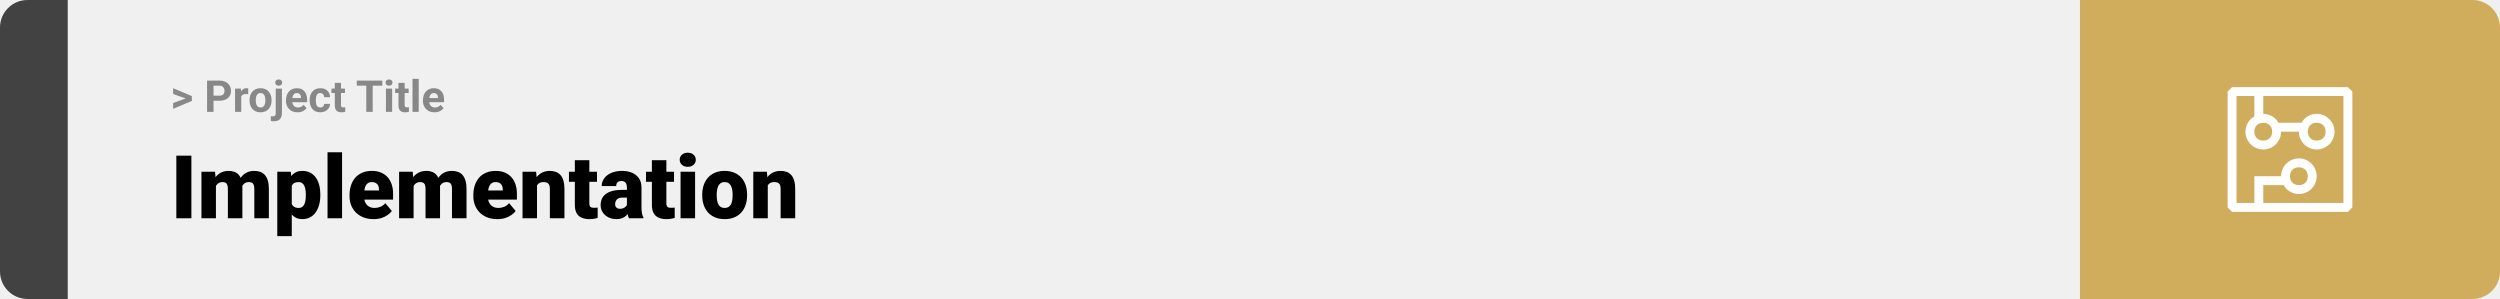
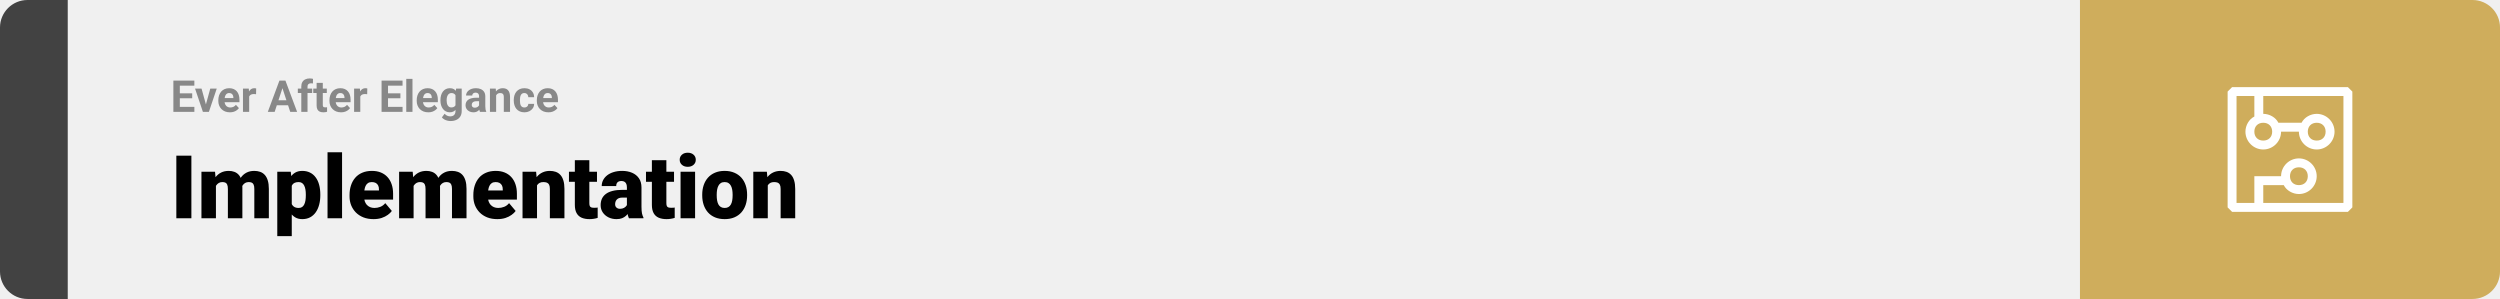
<svg xmlns="http://www.w3.org/2000/svg" width="1363" height="163" viewBox="0 0 1363 163" fill="none">
  <path d="M0 15C0 6.716 6.716 0 15 0H37V163H15C6.716 163 0 156.284 0 148V15Z" fill="#424242" />
  <rect width="1097" height="163" transform="translate(37)" fill="#F0F0F0" />
-   <path d="M101.906 53.922L94.394 51.238V48.086L104.602 52.375V54.637L101.906 53.922ZM94.394 56.172L101.918 53.43L104.602 52.785V55.035L94.394 59.324V56.172ZM119.543 54.918H115.195V52.176H119.543C120.215 52.176 120.762 52.066 121.184 51.848C121.605 51.621 121.914 51.309 122.109 50.91C122.305 50.512 122.402 50.062 122.402 49.562C122.402 49.055 122.305 48.582 122.109 48.145C121.914 47.707 121.605 47.355 121.184 47.09C120.762 46.824 120.215 46.691 119.543 46.691H116.414V61H112.898V43.938H119.543C120.879 43.938 122.023 44.18 122.977 44.664C123.938 45.141 124.672 45.801 125.18 46.645C125.688 47.488 125.941 48.453 125.941 49.539C125.941 50.641 125.688 51.594 125.18 52.398C124.672 53.203 123.938 53.824 122.977 54.262C122.023 54.699 120.879 54.918 119.543 54.918ZM131.531 51.086V61H128.156V48.32H131.332L131.531 51.086ZM135.352 48.238L135.293 51.367C135.129 51.344 134.93 51.324 134.695 51.309C134.469 51.285 134.262 51.273 134.074 51.273C133.598 51.273 133.184 51.336 132.832 51.461C132.488 51.578 132.199 51.754 131.965 51.988C131.738 52.223 131.566 52.508 131.449 52.844C131.34 53.18 131.277 53.562 131.262 53.992L130.582 53.781C130.582 52.961 130.664 52.207 130.828 51.52C130.992 50.824 131.23 50.219 131.543 49.703C131.863 49.188 132.254 48.789 132.715 48.508C133.176 48.227 133.703 48.086 134.297 48.086C134.484 48.086 134.676 48.102 134.871 48.133C135.066 48.156 135.227 48.191 135.352 48.238ZM136.055 54.789V54.543C136.055 53.613 136.188 52.758 136.453 51.977C136.719 51.188 137.105 50.504 137.613 49.926C138.121 49.348 138.746 48.898 139.488 48.578C140.23 48.25 141.082 48.086 142.043 48.086C143.004 48.086 143.859 48.25 144.609 48.578C145.359 48.898 145.988 49.348 146.496 49.926C147.012 50.504 147.402 51.188 147.668 51.977C147.934 52.758 148.066 53.613 148.066 54.543V54.789C148.066 55.711 147.934 56.566 147.668 57.355C147.402 58.137 147.012 58.82 146.496 59.406C145.988 59.984 145.363 60.434 144.621 60.754C143.879 61.074 143.027 61.234 142.066 61.234C141.105 61.234 140.25 61.074 139.5 60.754C138.758 60.434 138.129 59.984 137.613 59.406C137.105 58.82 136.719 58.137 136.453 57.355C136.188 56.566 136.055 55.711 136.055 54.789ZM139.43 54.543V54.789C139.43 55.32 139.477 55.816 139.57 56.277C139.664 56.738 139.812 57.145 140.016 57.496C140.227 57.84 140.5 58.109 140.836 58.305C141.172 58.5 141.582 58.598 142.066 58.598C142.535 58.598 142.938 58.5 143.273 58.305C143.609 58.109 143.879 57.84 144.082 57.496C144.285 57.145 144.434 56.738 144.527 56.277C144.629 55.816 144.68 55.32 144.68 54.789V54.543C144.68 54.027 144.629 53.543 144.527 53.09C144.434 52.629 144.281 52.223 144.07 51.871C143.867 51.512 143.598 51.23 143.262 51.027C142.926 50.824 142.52 50.723 142.043 50.723C141.566 50.723 141.16 50.824 140.824 51.027C140.496 51.23 140.227 51.512 140.016 51.871C139.812 52.223 139.664 52.629 139.57 53.09C139.477 53.543 139.43 54.027 139.43 54.543ZM150.328 48.32H153.715V61.762C153.715 62.699 153.543 63.492 153.199 64.141C152.855 64.789 152.359 65.281 151.711 65.617C151.062 65.953 150.277 66.121 149.355 66.121C149.066 66.121 148.785 66.106 148.512 66.074C148.23 66.043 147.941 65.992 147.645 65.922L147.656 63.332C147.844 63.363 148.027 63.387 148.207 63.402C148.379 63.426 148.555 63.438 148.734 63.438C149.086 63.438 149.379 63.379 149.613 63.262C149.848 63.145 150.023 62.961 150.141 62.711C150.266 62.469 150.328 62.152 150.328 61.762V48.32ZM150.059 45.016C150.059 44.523 150.23 44.117 150.574 43.797C150.926 43.477 151.387 43.316 151.957 43.316C152.535 43.316 152.996 43.477 153.34 43.797C153.684 44.117 153.855 44.523 153.855 45.016C153.855 45.508 153.684 45.914 153.34 46.234C152.996 46.555 152.535 46.715 151.957 46.715C151.387 46.715 150.926 46.555 150.574 46.234C150.23 45.914 150.059 45.508 150.059 45.016ZM162.234 61.234C161.25 61.234 160.367 61.078 159.586 60.766C158.805 60.445 158.141 60.004 157.594 59.441C157.055 58.879 156.641 58.227 156.352 57.484C156.062 56.734 155.918 55.938 155.918 55.094V54.625C155.918 53.664 156.055 52.785 156.328 51.988C156.602 51.191 156.992 50.5 157.5 49.914C158.016 49.328 158.641 48.879 159.375 48.566C160.109 48.246 160.938 48.086 161.859 48.086C162.758 48.086 163.555 48.234 164.25 48.531C164.945 48.828 165.527 49.25 165.996 49.797C166.473 50.344 166.832 51 167.074 51.766C167.316 52.523 167.438 53.367 167.438 54.297V55.703H157.359V53.453H164.121V53.195C164.121 52.727 164.035 52.309 163.863 51.941C163.699 51.566 163.449 51.27 163.113 51.051C162.777 50.832 162.348 50.723 161.824 50.723C161.379 50.723 160.996 50.82 160.676 51.016C160.355 51.211 160.094 51.484 159.891 51.836C159.695 52.188 159.547 52.602 159.445 53.078C159.352 53.547 159.305 54.062 159.305 54.625V55.094C159.305 55.602 159.375 56.07 159.516 56.5C159.664 56.93 159.871 57.301 160.137 57.613C160.41 57.926 160.738 58.168 161.121 58.34C161.512 58.512 161.953 58.598 162.445 58.598C163.055 58.598 163.621 58.48 164.145 58.246C164.676 58.004 165.133 57.641 165.516 57.156L167.156 58.938C166.891 59.32 166.527 59.688 166.066 60.039C165.613 60.391 165.066 60.68 164.426 60.906C163.785 61.125 163.055 61.234 162.234 61.234ZM174.598 58.598C175.012 58.598 175.379 58.52 175.699 58.363C176.02 58.199 176.27 57.973 176.449 57.684C176.637 57.387 176.734 57.039 176.742 56.641H179.918C179.91 57.531 179.672 58.324 179.203 59.02C178.734 59.707 178.105 60.25 177.316 60.648C176.527 61.039 175.645 61.234 174.668 61.234C173.684 61.234 172.824 61.07 172.09 60.742C171.363 60.414 170.758 59.961 170.273 59.383C169.789 58.797 169.426 58.117 169.184 57.344C168.941 56.562 168.82 55.727 168.82 54.836V54.496C168.82 53.598 168.941 52.762 169.184 51.988C169.426 51.207 169.789 50.527 170.273 49.949C170.758 49.363 171.363 48.906 172.09 48.578C172.816 48.25 173.668 48.086 174.645 48.086C175.684 48.086 176.594 48.285 177.375 48.684C178.164 49.082 178.781 49.652 179.227 50.395C179.68 51.129 179.91 52 179.918 53.008H176.742C176.734 52.586 176.645 52.203 176.473 51.859C176.309 51.516 176.066 51.242 175.746 51.039C175.434 50.828 175.047 50.723 174.586 50.723C174.094 50.723 173.691 50.828 173.379 51.039C173.066 51.242 172.824 51.523 172.652 51.883C172.48 52.234 172.359 52.637 172.289 53.09C172.227 53.535 172.195 54.004 172.195 54.496V54.836C172.195 55.328 172.227 55.801 172.289 56.254C172.352 56.707 172.469 57.109 172.641 57.461C172.82 57.812 173.066 58.09 173.379 58.293C173.691 58.496 174.098 58.598 174.598 58.598ZM188.086 48.32V50.711H180.703V48.32H188.086ZM182.531 45.191H185.906V57.18C185.906 57.547 185.953 57.828 186.047 58.023C186.148 58.219 186.297 58.355 186.492 58.434C186.688 58.504 186.934 58.539 187.23 58.539C187.441 58.539 187.629 58.531 187.793 58.516C187.965 58.492 188.109 58.469 188.227 58.445L188.238 60.93C187.949 61.023 187.637 61.098 187.301 61.152C186.965 61.207 186.594 61.234 186.188 61.234C185.445 61.234 184.797 61.113 184.242 60.871C183.695 60.621 183.273 60.223 182.977 59.676C182.68 59.129 182.531 58.41 182.531 57.52V45.191ZM203.191 43.938V61H199.688V43.938H203.191ZM208.441 43.938V46.691H194.52V43.938H208.441ZM213.797 48.32V61H210.41V48.32H213.797ZM210.199 45.016C210.199 44.523 210.371 44.117 210.715 43.797C211.059 43.477 211.52 43.316 212.098 43.316C212.668 43.316 213.125 43.477 213.469 43.797C213.82 44.117 213.996 44.523 213.996 45.016C213.996 45.508 213.82 45.914 213.469 46.234C213.125 46.555 212.668 46.715 212.098 46.715C211.52 46.715 211.059 46.555 210.715 46.234C210.371 45.914 210.199 45.508 210.199 45.016ZM222.797 48.32V50.711H215.414V48.32H222.797ZM217.242 45.191H220.617V57.18C220.617 57.547 220.664 57.828 220.758 58.023C220.859 58.219 221.008 58.355 221.203 58.434C221.398 58.504 221.645 58.539 221.941 58.539C222.152 58.539 222.34 58.531 222.504 58.516C222.676 58.492 222.82 58.469 222.938 58.445L222.949 60.93C222.66 61.023 222.348 61.098 222.012 61.152C221.676 61.207 221.305 61.234 220.898 61.234C220.156 61.234 219.508 61.113 218.953 60.871C218.406 60.621 217.984 60.223 217.688 59.676C217.391 59.129 217.242 58.41 217.242 57.52V45.191ZM228.281 43V61H224.895V43H228.281ZM236.906 61.234C235.922 61.234 235.039 61.078 234.258 60.766C233.477 60.445 232.812 60.004 232.266 59.441C231.727 58.879 231.312 58.227 231.023 57.484C230.734 56.734 230.59 55.938 230.59 55.094V54.625C230.59 53.664 230.727 52.785 231 51.988C231.273 51.191 231.664 50.5 232.172 49.914C232.688 49.328 233.312 48.879 234.047 48.566C234.781 48.246 235.609 48.086 236.531 48.086C237.43 48.086 238.227 48.234 238.922 48.531C239.617 48.828 240.199 49.25 240.668 49.797C241.145 50.344 241.504 51 241.746 51.766C241.988 52.523 242.109 53.367 242.109 54.297V55.703H232.031V53.453H238.793V53.195C238.793 52.727 238.707 52.309 238.535 51.941C238.371 51.566 238.121 51.27 237.785 51.051C237.449 50.832 237.02 50.723 236.496 50.723C236.051 50.723 235.668 50.82 235.348 51.016C235.027 51.211 234.766 51.484 234.562 51.836C234.367 52.188 234.219 52.602 234.117 53.078C234.023 53.547 233.977 54.062 233.977 54.625V55.094C233.977 55.602 234.047 56.07 234.188 56.5C234.336 56.93 234.543 57.301 234.809 57.613C235.082 57.926 235.41 58.168 235.793 58.34C236.184 58.512 236.625 58.598 237.117 58.598C237.727 58.598 238.293 58.48 238.816 58.246C239.348 58.004 239.805 57.641 240.188 57.156L241.828 58.938C241.562 59.32 241.199 59.688 240.738 60.039C240.285 60.391 239.738 60.68 239.098 60.906C238.457 61.125 237.727 61.234 236.906 61.234Z" fill="#888888" />
+   <path d="M105.973 58.258V61H96.891V58.258H105.973ZM98.039 43.938V61H94.523V43.938H98.039ZM104.789 50.887V53.559H96.891V50.887H104.789ZM105.961 43.938V46.691H96.891V43.938H105.961ZM111.82 58.539L114.633 48.32H118.16L113.883 61H111.75L111.82 58.539ZM109.887 48.32L112.711 58.551L112.77 61H110.625L106.348 48.32H109.887ZM125.344 61.234C124.359 61.234 123.477 61.078 122.695 60.766C121.914 60.445 121.25 60.004 120.703 59.441C120.164 58.879 119.75 58.227 119.461 57.484C119.172 56.734 119.027 55.938 119.027 55.094V54.625C119.027 53.664 119.164 52.785 119.438 51.988C119.711 51.191 120.102 50.5 120.609 49.914C121.125 49.328 121.75 48.879 122.484 48.566C123.219 48.246 124.047 48.086 124.969 48.086C125.867 48.086 126.664 48.234 127.359 48.531C128.055 48.828 128.637 49.25 129.105 49.797C129.582 50.344 129.941 51 130.184 51.766C130.426 52.523 130.547 53.367 130.547 54.297V55.703H120.469V53.453H127.23V53.195C127.23 52.727 127.145 52.309 126.973 51.941C126.809 51.566 126.559 51.27 126.223 51.051C125.887 50.832 125.457 50.723 124.934 50.723C124.488 50.723 124.105 50.82 123.785 51.016C123.465 51.211 123.203 51.484 123 51.836C122.805 52.188 122.656 52.602 122.555 53.078C122.461 53.547 122.414 54.062 122.414 54.625V55.094C122.414 55.602 122.484 56.07 122.625 56.5C122.773 56.93 122.98 57.301 123.246 57.613C123.52 57.926 123.848 58.168 124.23 58.34C124.621 58.512 125.062 58.598 125.555 58.598C126.164 58.598 126.73 58.48 127.254 58.246C127.785 58.004 128.242 57.641 128.625 57.156L130.266 58.938C130 59.32 129.637 59.688 129.176 60.039C128.723 60.391 128.176 60.68 127.535 60.906C126.895 61.125 126.164 61.234 125.344 61.234ZM135.844 51.086V61H132.469V48.32H135.645L135.844 51.086ZM139.664 48.238L139.605 51.367C139.441 51.344 139.242 51.324 139.008 51.309C138.781 51.285 138.574 51.273 138.387 51.273C137.91 51.273 137.496 51.336 137.145 51.461C136.801 51.578 136.512 51.754 136.277 51.988C136.051 52.223 135.879 52.508 135.762 52.844C135.652 53.18 135.59 53.562 135.574 53.992L134.895 53.781C134.895 52.961 134.977 52.207 135.141 51.52C135.305 50.824 135.543 50.219 135.855 49.703C136.176 49.188 136.566 48.789 137.027 48.508C137.488 48.227 138.016 48.086 138.609 48.086C138.797 48.086 138.988 48.102 139.184 48.133C139.379 48.156 139.539 48.191 139.664 48.238ZM154.383 46.855L149.742 61H146.004L152.344 43.938H154.723L154.383 46.855ZM158.238 61L153.586 46.855L153.211 43.938H155.613L161.988 61H158.238ZM158.027 54.648V57.402H149.016V54.648H158.027ZM167.66 61H164.262V47.195C164.262 46.234 164.449 45.426 164.824 44.77C165.207 44.105 165.742 43.605 166.43 43.27C167.125 42.926 167.949 42.754 168.902 42.754C169.215 42.754 169.516 42.777 169.805 42.824C170.094 42.863 170.375 42.914 170.648 42.977L170.613 45.52C170.465 45.48 170.309 45.453 170.145 45.438C169.98 45.422 169.789 45.414 169.57 45.414C169.164 45.414 168.816 45.484 168.527 45.625C168.246 45.758 168.031 45.957 167.883 46.223C167.734 46.488 167.66 46.812 167.66 47.195V61ZM170.191 48.32V50.711H162.375V48.32H170.191ZM178.172 48.32V50.711H170.789V48.32H178.172ZM172.617 45.191H175.992V57.18C175.992 57.547 176.039 57.828 176.133 58.023C176.234 58.219 176.383 58.355 176.578 58.434C176.773 58.504 177.02 58.539 177.316 58.539C177.527 58.539 177.715 58.531 177.879 58.516C178.051 58.492 178.195 58.469 178.312 58.445L178.324 60.93C178.035 61.023 177.723 61.098 177.387 61.152C177.051 61.207 176.68 61.234 176.273 61.234C175.531 61.234 174.883 61.113 174.328 60.871C173.781 60.621 173.359 60.223 173.062 59.676C172.766 59.129 172.617 58.41 172.617 57.52V45.191ZM185.93 61.234C184.945 61.234 184.062 61.078 183.281 60.766C182.5 60.445 181.836 60.004 181.289 59.441C180.75 58.879 180.336 58.227 180.047 57.484C179.758 56.734 179.613 55.938 179.613 55.094V54.625C179.613 53.664 179.75 52.785 180.023 51.988C180.297 51.191 180.688 50.5 181.195 49.914C181.711 49.328 182.336 48.879 183.07 48.566C183.805 48.246 184.633 48.086 185.555 48.086C186.453 48.086 187.25 48.234 187.945 48.531C188.641 48.828 189.223 49.25 189.691 49.797C190.168 50.344 190.527 51 190.77 51.766C191.012 52.523 191.133 53.367 191.133 54.297V55.703H181.055V53.453H187.816V53.195C187.816 52.727 187.73 52.309 187.559 51.941C187.395 51.566 187.145 51.27 186.809 51.051C186.473 50.832 186.043 50.723 185.52 50.723C185.074 50.723 184.691 50.82 184.371 51.016C184.051 51.211 183.789 51.484 183.586 51.836C183.391 52.188 183.242 52.602 183.141 53.078C183.047 53.547 183 54.062 183 54.625V55.094C183 55.602 183.07 56.07 183.211 56.5C183.359 56.93 183.566 57.301 183.832 57.613C184.105 57.926 184.434 58.168 184.816 58.34C185.207 58.512 185.648 58.598 186.141 58.598C186.75 58.598 187.316 58.48 187.84 58.246C188.371 58.004 188.828 57.641 189.211 57.156L190.852 58.938C190.586 59.32 190.223 59.688 189.762 60.039C189.309 60.391 188.762 60.68 188.121 60.906C187.48 61.125 186.75 61.234 185.93 61.234ZM196.43 51.086V61H193.055V48.32H196.23L196.43 51.086ZM200.25 48.238L200.191 51.367C200.027 51.344 199.828 51.324 199.594 51.309C199.367 51.285 199.16 51.273 198.973 51.273C198.496 51.273 198.082 51.336 197.73 51.461C197.387 51.578 197.098 51.754 196.863 51.988C196.637 52.223 196.465 52.508 196.348 52.844C196.238 53.18 196.176 53.562 196.16 53.992L195.48 53.781C195.48 52.961 195.562 52.207 195.727 51.52C195.891 50.824 196.129 50.219 196.441 49.703C196.762 49.188 197.152 48.789 197.613 48.508C198.074 48.227 198.602 48.086 199.195 48.086C199.383 48.086 199.574 48.102 199.77 48.133C199.965 48.156 200.125 48.191 200.25 48.238ZM219.48 58.258V61H210.398V58.258H219.48ZM211.547 43.938V61H208.031V43.938H211.547ZM218.297 50.887V53.559H210.398V50.887H218.297ZM219.469 43.938V46.691H210.398V43.938H219.469ZM224.883 43V61H221.496V43H224.883ZM233.508 61.234C232.523 61.234 231.641 61.078 230.859 60.766C230.078 60.445 229.414 60.004 228.867 59.441C228.328 58.879 227.914 58.227 227.625 57.484C227.336 56.734 227.191 55.938 227.191 55.094V54.625C227.191 53.664 227.328 52.785 227.602 51.988C227.875 51.191 228.266 50.5 228.773 49.914C229.289 49.328 229.914 48.879 230.648 48.566C231.383 48.246 232.211 48.086 233.133 48.086C234.031 48.086 234.828 48.234 235.523 48.531C236.219 48.828 236.801 49.25 237.27 49.797C237.746 50.344 238.105 51 238.348 51.766C238.59 52.523 238.711 53.367 238.711 54.297V55.703H228.633V53.453H235.395V53.195C235.395 52.727 235.309 52.309 235.137 51.941C234.973 51.566 234.723 51.27 234.387 51.051C234.051 50.832 233.621 50.723 233.098 50.723C232.652 50.723 232.27 50.82 231.949 51.016C231.629 51.211 231.367 51.484 231.164 51.836C230.969 52.188 230.82 52.602 230.719 53.078C230.625 53.547 230.578 54.062 230.578 54.625V55.094C230.578 55.602 230.648 56.07 230.789 56.5C230.938 56.93 231.145 57.301 231.41 57.613C231.684 57.926 232.012 58.168 232.395 58.34C232.785 58.512 233.227 58.598 233.719 58.598C234.328 58.598 234.895 58.48 235.418 58.246C235.949 58.004 236.406 57.641 236.789 57.156L238.43 58.938C238.164 59.32 237.801 59.688 237.34 60.039C236.887 60.391 236.34 60.68 235.699 60.906C235.059 61.125 234.328 61.234 233.508 61.234ZM248.66 48.32H251.719V60.578C251.719 61.734 251.461 62.715 250.945 63.52C250.438 64.332 249.727 64.945 248.812 65.359C247.898 65.781 246.836 65.992 245.625 65.992C245.094 65.992 244.531 65.922 243.938 65.781C243.352 65.641 242.789 65.422 242.25 65.125C241.719 64.828 241.273 64.453 240.914 64L242.402 62.008C242.793 62.461 243.246 62.812 243.762 63.062C244.277 63.32 244.848 63.449 245.473 63.449C246.082 63.449 246.598 63.336 247.02 63.109C247.441 62.891 247.766 62.566 247.992 62.137C248.219 61.715 248.332 61.203 248.332 60.602V51.25L248.66 48.32ZM240.129 54.812V54.566C240.129 53.598 240.246 52.719 240.48 51.93C240.723 51.133 241.062 50.449 241.5 49.879C241.945 49.309 242.484 48.867 243.117 48.555C243.75 48.242 244.465 48.086 245.262 48.086C246.105 48.086 246.812 48.242 247.383 48.555C247.953 48.867 248.422 49.312 248.789 49.891C249.156 50.461 249.441 51.137 249.645 51.918C249.855 52.691 250.02 53.539 250.137 54.461V55C250.02 55.883 249.844 56.703 249.609 57.461C249.375 58.219 249.066 58.883 248.684 59.453C248.301 60.016 247.824 60.453 247.254 60.766C246.691 61.078 246.02 61.234 245.238 61.234C244.457 61.234 243.75 61.074 243.117 60.754C242.492 60.434 241.957 59.984 241.512 59.406C241.066 58.828 240.723 58.148 240.48 57.367C240.246 56.586 240.129 55.734 240.129 54.812ZM243.504 54.566V54.812C243.504 55.336 243.555 55.824 243.656 56.277C243.758 56.73 243.914 57.133 244.125 57.484C244.344 57.828 244.613 58.098 244.934 58.293C245.262 58.48 245.648 58.574 246.094 58.574C246.711 58.574 247.215 58.445 247.605 58.188C247.996 57.922 248.289 57.559 248.484 57.098C248.68 56.637 248.793 56.105 248.824 55.504V53.969C248.809 53.477 248.742 53.035 248.625 52.645C248.508 52.246 248.344 51.906 248.133 51.625C247.922 51.344 247.648 51.125 247.312 50.969C246.977 50.812 246.578 50.734 246.117 50.734C245.672 50.734 245.285 50.836 244.957 51.039C244.637 51.234 244.367 51.504 244.148 51.848C243.938 52.191 243.777 52.598 243.668 53.066C243.559 53.527 243.504 54.027 243.504 54.566ZM261.188 58.141V52.492C261.188 52.086 261.121 51.738 260.988 51.449C260.855 51.152 260.648 50.922 260.367 50.758C260.094 50.594 259.738 50.512 259.301 50.512C258.926 50.512 258.602 50.578 258.328 50.711C258.055 50.836 257.844 51.02 257.695 51.262C257.547 51.496 257.473 51.773 257.473 52.094H254.098C254.098 51.555 254.223 51.043 254.473 50.559C254.723 50.074 255.086 49.648 255.562 49.281C256.039 48.906 256.605 48.613 257.262 48.402C257.926 48.191 258.668 48.086 259.488 48.086C260.473 48.086 261.348 48.25 262.113 48.578C262.879 48.906 263.48 49.398 263.918 50.055C264.363 50.711 264.586 51.531 264.586 52.516V57.941C264.586 58.637 264.629 59.207 264.715 59.652C264.801 60.09 264.926 60.473 265.09 60.801V61H261.68C261.516 60.656 261.391 60.227 261.305 59.711C261.227 59.188 261.188 58.664 261.188 58.141ZM261.633 53.277L261.656 55.188H259.77C259.324 55.188 258.938 55.238 258.609 55.34C258.281 55.441 258.012 55.586 257.801 55.773C257.59 55.953 257.434 56.164 257.332 56.406C257.238 56.648 257.191 56.914 257.191 57.203C257.191 57.492 257.258 57.754 257.391 57.988C257.523 58.215 257.715 58.395 257.965 58.527C258.215 58.652 258.508 58.715 258.844 58.715C259.352 58.715 259.793 58.613 260.168 58.41C260.543 58.207 260.832 57.957 261.035 57.66C261.246 57.363 261.355 57.082 261.363 56.816L262.254 58.246C262.129 58.566 261.957 58.898 261.738 59.242C261.527 59.586 261.258 59.91 260.93 60.215C260.602 60.512 260.207 60.758 259.746 60.953C259.285 61.141 258.738 61.234 258.105 61.234C257.301 61.234 256.57 61.074 255.914 60.754C255.266 60.426 254.75 59.977 254.367 59.406C253.992 58.828 253.805 58.172 253.805 57.438C253.805 56.773 253.93 56.184 254.18 55.668C254.43 55.152 254.797 54.719 255.281 54.367C255.773 54.008 256.387 53.738 257.121 53.559C257.855 53.371 258.707 53.277 259.676 53.277H261.633ZM270.492 51.027V61H267.117V48.32H270.281L270.492 51.027ZM270 54.215H269.086C269.086 53.277 269.207 52.434 269.449 51.684C269.691 50.926 270.031 50.281 270.469 49.75C270.906 49.211 271.426 48.801 272.027 48.52C272.637 48.23 273.316 48.086 274.066 48.086C274.66 48.086 275.203 48.172 275.695 48.344C276.188 48.516 276.609 48.789 276.961 49.164C277.32 49.539 277.594 50.035 277.781 50.652C277.977 51.27 278.074 52.023 278.074 52.914V61H274.676V52.902C274.676 52.34 274.598 51.902 274.441 51.59C274.285 51.277 274.055 51.059 273.75 50.934C273.453 50.801 273.086 50.734 272.648 50.734C272.195 50.734 271.801 50.824 271.465 51.004C271.137 51.184 270.863 51.434 270.645 51.754C270.434 52.066 270.273 52.434 270.164 52.855C270.055 53.277 270 53.73 270 54.215ZM285.879 58.598C286.293 58.598 286.66 58.52 286.98 58.363C287.301 58.199 287.551 57.973 287.73 57.684C287.918 57.387 288.016 57.039 288.023 56.641H291.199C291.191 57.531 290.953 58.324 290.484 59.02C290.016 59.707 289.387 60.25 288.598 60.648C287.809 61.039 286.926 61.234 285.949 61.234C284.965 61.234 284.105 61.07 283.371 60.742C282.645 60.414 282.039 59.961 281.555 59.383C281.07 58.797 280.707 58.117 280.465 57.344C280.223 56.562 280.102 55.727 280.102 54.836V54.496C280.102 53.598 280.223 52.762 280.465 51.988C280.707 51.207 281.07 50.527 281.555 49.949C282.039 49.363 282.645 48.906 283.371 48.578C284.098 48.25 284.949 48.086 285.926 48.086C286.965 48.086 287.875 48.285 288.656 48.684C289.445 49.082 290.062 49.652 290.508 50.395C290.961 51.129 291.191 52 291.199 53.008H288.023C288.016 52.586 287.926 52.203 287.754 51.859C287.59 51.516 287.348 51.242 287.027 51.039C286.715 50.828 286.328 50.723 285.867 50.723C285.375 50.723 284.973 50.828 284.66 51.039C284.348 51.242 284.105 51.523 283.934 51.883C283.762 52.234 283.641 52.637 283.57 53.09C283.508 53.535 283.477 54.004 283.477 54.496V54.836C283.477 55.328 283.508 55.801 283.57 56.254C283.633 56.707 283.75 57.109 283.922 57.461C284.102 57.812 284.348 58.09 284.66 58.293C284.973 58.496 285.379 58.598 285.879 58.598ZM298.992 61.234C298.008 61.234 297.125 61.078 296.344 60.766C295.562 60.445 294.898 60.004 294.352 59.441C293.812 58.879 293.398 58.227 293.109 57.484C292.82 56.734 292.676 55.938 292.676 55.094V54.625C292.676 53.664 292.812 52.785 293.086 51.988C293.359 51.191 293.75 50.5 294.258 49.914C294.773 49.328 295.398 48.879 296.133 48.566C296.867 48.246 297.695 48.086 298.617 48.086C299.516 48.086 300.312 48.234 301.008 48.531C301.703 48.828 302.285 49.25 302.754 49.797C303.23 50.344 303.59 51 303.832 51.766C304.074 52.523 304.195 53.367 304.195 54.297V55.703H294.117V53.453H300.879V53.195C300.879 52.727 300.793 52.309 300.621 51.941C300.457 51.566 300.207 51.27 299.871 51.051C299.535 50.832 299.105 50.723 298.582 50.723C298.137 50.723 297.754 50.82 297.434 51.016C297.113 51.211 296.852 51.484 296.648 51.836C296.453 52.188 296.305 52.602 296.203 53.078C296.109 53.547 296.062 54.062 296.062 54.625V55.094C296.062 55.602 296.133 56.07 296.273 56.5C296.422 56.93 296.629 57.301 296.895 57.613C297.168 57.926 297.496 58.168 297.879 58.34C298.27 58.512 298.711 58.598 299.203 58.598C299.812 58.598 300.379 58.48 300.902 58.246C301.434 58.004 301.891 57.641 302.273 57.156L303.914 58.938C303.648 59.32 303.285 59.688 302.824 60.039C302.371 60.391 301.824 60.68 301.184 60.906C300.543 61.125 299.812 61.234 298.992 61.234Z" fill="#888888" />
  <path d="M104.344 84.875V119H96.141V84.875H104.344ZM117.727 99.008V119H109.828V93.641H117.234L117.727 99.008ZM116.766 105.453L114.961 105.5C114.961 103.719 115.172 102.078 115.594 100.578C116.016 99.078 116.641 97.773 117.469 96.664C118.297 95.555 119.312 94.695 120.516 94.086C121.734 93.477 123.141 93.172 124.734 93.172C125.844 93.172 126.852 93.344 127.758 93.688C128.664 94.016 129.445 94.539 130.102 95.258C130.758 95.961 131.258 96.883 131.602 98.023C131.961 99.148 132.141 100.5 132.141 102.078V119H124.242V103.086C124.242 102.008 124.117 101.195 123.867 100.648C123.633 100.102 123.289 99.734 122.836 99.547C122.383 99.359 121.828 99.266 121.172 99.266C120.484 99.266 119.867 99.422 119.32 99.734C118.773 100.047 118.305 100.484 117.914 101.047C117.539 101.594 117.25 102.242 117.047 102.992C116.859 103.742 116.766 104.562 116.766 105.453ZM131.25 105.453L129.047 105.5C129.047 103.719 129.242 102.078 129.633 100.578C130.039 99.078 130.641 97.773 131.438 96.664C132.25 95.555 133.258 94.695 134.461 94.086C135.664 93.477 137.062 93.172 138.656 93.172C139.812 93.172 140.875 93.344 141.844 93.688C142.812 94.031 143.648 94.586 144.352 95.352C145.055 96.117 145.602 97.133 145.992 98.398C146.383 99.648 146.578 101.195 146.578 103.039V119H138.656V103.039C138.656 101.992 138.531 101.203 138.281 100.672C138.047 100.125 137.703 99.758 137.25 99.57C136.797 99.367 136.258 99.266 135.633 99.266C134.883 99.266 134.234 99.422 133.688 99.734C133.141 100.047 132.68 100.484 132.305 101.047C131.945 101.594 131.68 102.242 131.508 102.992C131.336 103.742 131.25 104.562 131.25 105.453ZM159.07 98.516V128.75H151.172V93.641H158.531L159.07 98.516ZM174.633 106.016V106.508C174.633 108.352 174.422 110.062 174 111.641C173.578 113.219 172.953 114.594 172.125 115.766C171.297 116.938 170.266 117.852 169.031 118.508C167.812 119.148 166.398 119.469 164.789 119.469C163.273 119.469 161.969 119.133 160.875 118.461C159.781 117.789 158.867 116.859 158.133 115.672C157.398 114.484 156.805 113.125 156.352 111.594C155.898 110.062 155.539 108.445 155.273 106.742V106.109C155.539 104.281 155.898 102.586 156.352 101.023C156.805 99.445 157.398 98.07 158.133 96.898C158.867 95.727 159.773 94.812 160.852 94.156C161.945 93.5 163.25 93.172 164.766 93.172C166.375 93.172 167.789 93.477 169.008 94.086C170.242 94.695 171.273 95.57 172.102 96.711C172.945 97.836 173.578 99.188 174 100.766C174.422 102.344 174.633 104.094 174.633 106.016ZM166.734 106.508V106.016C166.734 105.031 166.664 104.133 166.523 103.32C166.383 102.492 166.156 101.773 165.844 101.164C165.547 100.555 165.148 100.086 164.648 99.758C164.148 99.43 163.531 99.266 162.797 99.266C161.953 99.266 161.242 99.398 160.664 99.664C160.102 99.914 159.648 100.305 159.305 100.836C158.977 101.352 158.742 102 158.602 102.781C158.477 103.547 158.422 104.445 158.438 105.477V107.398C158.406 108.586 158.523 109.633 158.789 110.539C159.055 111.43 159.516 112.125 160.172 112.625C160.828 113.125 161.719 113.375 162.844 113.375C163.594 113.375 164.219 113.203 164.719 112.859C165.219 112.5 165.617 112.008 165.914 111.383C166.211 110.742 166.422 110.008 166.547 109.18C166.672 108.352 166.734 107.461 166.734 106.508ZM186.492 83V119H178.57V83H186.492ZM203.648 119.469C201.586 119.469 199.742 119.148 198.117 118.508C196.492 117.852 195.117 116.953 193.992 115.812C192.883 114.672 192.031 113.359 191.438 111.875C190.859 110.391 190.57 108.82 190.57 107.164V106.273C190.57 104.414 190.828 102.695 191.344 101.117C191.859 99.523 192.625 98.133 193.641 96.945C194.656 95.758 195.93 94.836 197.461 94.18C198.992 93.508 200.773 93.172 202.805 93.172C204.602 93.172 206.211 93.461 207.633 94.039C209.055 94.617 210.258 95.445 211.242 96.523C212.242 97.602 213 98.906 213.516 100.438C214.047 101.969 214.312 103.688 214.312 105.594V108.805H193.594V103.859H206.602V103.25C206.617 102.406 206.469 101.688 206.156 101.094C205.859 100.5 205.422 100.047 204.844 99.734C204.266 99.422 203.562 99.266 202.734 99.266C201.875 99.266 201.164 99.453 200.602 99.828C200.055 100.203 199.625 100.719 199.312 101.375C199.016 102.016 198.805 102.758 198.68 103.602C198.555 104.445 198.492 105.336 198.492 106.273V107.164C198.492 108.102 198.617 108.953 198.867 109.719C199.133 110.484 199.508 111.141 199.992 111.688C200.492 112.219 201.086 112.633 201.773 112.93C202.477 113.227 203.273 113.375 204.164 113.375C205.242 113.375 206.305 113.172 207.352 112.766C208.398 112.359 209.297 111.688 210.047 110.75L213.633 115.016C213.117 115.75 212.383 116.461 211.43 117.148C210.492 117.836 209.367 118.398 208.055 118.836C206.742 119.258 205.273 119.469 203.648 119.469ZM225.492 99.008V119H217.594V93.641H225L225.492 99.008ZM224.531 105.453L222.727 105.5C222.727 103.719 222.938 102.078 223.359 100.578C223.781 99.078 224.406 97.773 225.234 96.664C226.062 95.555 227.078 94.695 228.281 94.086C229.5 93.477 230.906 93.172 232.5 93.172C233.609 93.172 234.617 93.344 235.523 93.688C236.43 94.016 237.211 94.539 237.867 95.258C238.523 95.961 239.023 96.883 239.367 98.023C239.727 99.148 239.906 100.5 239.906 102.078V119H232.008V103.086C232.008 102.008 231.883 101.195 231.633 100.648C231.398 100.102 231.055 99.734 230.602 99.547C230.148 99.359 229.594 99.266 228.938 99.266C228.25 99.266 227.633 99.422 227.086 99.734C226.539 100.047 226.07 100.484 225.68 101.047C225.305 101.594 225.016 102.242 224.812 102.992C224.625 103.742 224.531 104.562 224.531 105.453ZM239.016 105.453L236.812 105.5C236.812 103.719 237.008 102.078 237.398 100.578C237.805 99.078 238.406 97.773 239.203 96.664C240.016 95.555 241.023 94.695 242.227 94.086C243.43 93.477 244.828 93.172 246.422 93.172C247.578 93.172 248.641 93.344 249.609 93.688C250.578 94.031 251.414 94.586 252.117 95.352C252.82 96.117 253.367 97.133 253.758 98.398C254.148 99.648 254.344 101.195 254.344 103.039V119H246.422V103.039C246.422 101.992 246.297 101.203 246.047 100.672C245.812 100.125 245.469 99.758 245.016 99.57C244.562 99.367 244.023 99.266 243.398 99.266C242.648 99.266 242 99.422 241.453 99.734C240.906 100.047 240.445 100.484 240.07 101.047C239.711 101.594 239.445 102.242 239.273 102.992C239.102 103.742 239.016 104.562 239.016 105.453ZM271.148 119.469C269.086 119.469 267.242 119.148 265.617 118.508C263.992 117.852 262.617 116.953 261.492 115.812C260.383 114.672 259.531 113.359 258.938 111.875C258.359 110.391 258.07 108.82 258.07 107.164V106.273C258.07 104.414 258.328 102.695 258.844 101.117C259.359 99.523 260.125 98.133 261.141 96.945C262.156 95.758 263.43 94.836 264.961 94.18C266.492 93.508 268.273 93.172 270.305 93.172C272.102 93.172 273.711 93.461 275.133 94.039C276.555 94.617 277.758 95.445 278.742 96.523C279.742 97.602 280.5 98.906 281.016 100.438C281.547 101.969 281.812 103.688 281.812 105.594V108.805H261.094V103.859H274.102V103.25C274.117 102.406 273.969 101.688 273.656 101.094C273.359 100.5 272.922 100.047 272.344 99.734C271.766 99.422 271.062 99.266 270.234 99.266C269.375 99.266 268.664 99.453 268.102 99.828C267.555 100.203 267.125 100.719 266.812 101.375C266.516 102.016 266.305 102.758 266.18 103.602C266.055 104.445 265.992 105.336 265.992 106.273V107.164C265.992 108.102 266.117 108.953 266.367 109.719C266.633 110.484 267.008 111.141 267.492 111.688C267.992 112.219 268.586 112.633 269.273 112.93C269.977 113.227 270.773 113.375 271.664 113.375C272.742 113.375 273.805 113.172 274.852 112.766C275.898 112.359 276.797 111.688 277.547 110.75L281.133 115.016C280.617 115.75 279.883 116.461 278.93 117.148C277.992 117.836 276.867 118.398 275.555 118.836C274.242 119.258 272.773 119.469 271.148 119.469ZM292.781 99.055V119H284.883V93.641H292.289L292.781 99.055ZM291.844 105.453L289.992 105.5C289.992 103.562 290.227 101.836 290.695 100.32C291.164 98.789 291.828 97.492 292.688 96.43C293.547 95.367 294.57 94.562 295.758 94.016C296.961 93.453 298.297 93.172 299.766 93.172C300.938 93.172 302.008 93.344 302.977 93.688C303.961 94.031 304.805 94.586 305.508 95.352C306.227 96.117 306.773 97.133 307.148 98.398C307.539 99.648 307.734 101.195 307.734 103.039V119H299.789V103.016C299.789 102 299.648 101.227 299.367 100.695C299.086 100.148 298.68 99.773 298.148 99.57C297.617 99.367 296.969 99.266 296.203 99.266C295.391 99.266 294.703 99.422 294.141 99.734C293.578 100.047 293.125 100.484 292.781 101.047C292.453 101.594 292.211 102.242 292.055 102.992C291.914 103.742 291.844 104.562 291.844 105.453ZM325.477 93.641V99.125H310.195V93.641H325.477ZM313.406 87.336H321.305V110.727C321.305 111.398 321.383 111.922 321.539 112.297C321.695 112.656 321.961 112.914 322.336 113.07C322.727 113.211 323.242 113.281 323.883 113.281C324.336 113.281 324.711 113.273 325.008 113.258C325.305 113.227 325.586 113.188 325.852 113.141V118.789C325.18 119.008 324.477 119.172 323.742 119.281C323.008 119.406 322.227 119.469 321.398 119.469C319.711 119.469 318.266 119.203 317.062 118.672C315.875 118.141 314.969 117.305 314.344 116.164C313.719 115.023 313.406 113.539 313.406 111.711V87.336ZM341.789 112.625V102.172C341.789 101.453 341.688 100.836 341.484 100.32C341.281 99.805 340.961 99.406 340.523 99.125C340.086 98.828 339.5 98.68 338.766 98.68C338.172 98.68 337.664 98.781 337.242 98.984C336.82 99.188 336.5 99.492 336.281 99.898C336.062 100.305 335.953 100.82 335.953 101.445H328.055C328.055 100.273 328.312 99.188 328.828 98.188C329.359 97.172 330.109 96.289 331.078 95.539C332.062 94.789 333.234 94.211 334.594 93.805C335.969 93.383 337.5 93.172 339.188 93.172C341.203 93.172 343 93.508 344.578 94.18C346.172 94.852 347.43 95.859 348.352 97.203C349.273 98.531 349.734 100.203 349.734 102.219V112.602C349.734 114.258 349.828 115.516 350.016 116.375C350.203 117.219 350.469 117.961 350.812 118.602V119H342.891C342.516 118.219 342.234 117.266 342.047 116.141C341.875 115 341.789 113.828 341.789 112.625ZM342.75 103.508L342.797 107.727H339.305C338.57 107.727 337.945 107.828 337.43 108.031C336.93 108.234 336.523 108.516 336.211 108.875C335.914 109.219 335.695 109.609 335.555 110.047C335.43 110.484 335.367 110.945 335.367 111.43C335.367 111.898 335.477 112.32 335.695 112.695C335.93 113.055 336.242 113.336 336.633 113.539C337.023 113.742 337.461 113.844 337.945 113.844C338.82 113.844 339.562 113.68 340.172 113.352C340.797 113.008 341.273 112.594 341.602 112.109C341.93 111.625 342.094 111.172 342.094 110.75L343.828 113.984C343.516 114.609 343.156 115.242 342.75 115.883C342.359 116.523 341.867 117.117 341.273 117.664C340.695 118.195 339.984 118.633 339.141 118.977C338.297 119.305 337.273 119.469 336.07 119.469C334.508 119.469 333.07 119.148 331.758 118.508C330.461 117.867 329.422 116.977 328.641 115.836C327.859 114.68 327.469 113.352 327.469 111.852C327.469 110.539 327.703 109.367 328.172 108.336C328.656 107.305 329.383 106.43 330.352 105.711C331.32 104.992 332.555 104.445 334.055 104.07C335.555 103.695 337.32 103.508 339.352 103.508H342.75ZM367.477 93.641V99.125H352.195V93.641H367.477ZM355.406 87.336H363.305V110.727C363.305 111.398 363.383 111.922 363.539 112.297C363.695 112.656 363.961 112.914 364.336 113.07C364.727 113.211 365.242 113.281 365.883 113.281C366.336 113.281 366.711 113.273 367.008 113.258C367.305 113.227 367.586 113.188 367.852 113.141V118.789C367.18 119.008 366.477 119.172 365.742 119.281C365.008 119.406 364.227 119.469 363.398 119.469C361.711 119.469 360.266 119.203 359.062 118.672C357.875 118.141 356.969 117.305 356.344 116.164C355.719 115.023 355.406 113.539 355.406 111.711V87.336ZM378.961 93.641V119H371.039V93.641H378.961ZM370.57 87.102C370.57 85.977 370.977 85.055 371.789 84.336C372.602 83.617 373.656 83.258 374.953 83.258C376.25 83.258 377.305 83.617 378.117 84.336C378.93 85.055 379.336 85.977 379.336 87.102C379.336 88.227 378.93 89.148 378.117 89.867C377.305 90.586 376.25 90.945 374.953 90.945C373.656 90.945 372.602 90.586 371.789 89.867C370.977 89.148 370.57 88.227 370.57 87.102ZM382.852 106.578V106.086C382.852 104.227 383.117 102.516 383.648 100.953C384.18 99.375 384.961 98.008 385.992 96.852C387.023 95.695 388.297 94.797 389.812 94.156C391.328 93.5 393.078 93.172 395.062 93.172C397.062 93.172 398.82 93.5 400.336 94.156C401.867 94.797 403.148 95.695 404.18 96.852C405.211 98.008 405.992 99.375 406.523 100.953C407.055 102.516 407.32 104.227 407.32 106.086V106.578C407.32 108.422 407.055 110.133 406.523 111.711C405.992 113.273 405.211 114.641 404.18 115.812C403.148 116.969 401.875 117.867 400.359 118.508C398.844 119.148 397.094 119.469 395.109 119.469C393.125 119.469 391.367 119.148 389.836 118.508C388.305 117.867 387.023 116.969 385.992 115.812C384.961 114.641 384.18 113.273 383.648 111.711C383.117 110.133 382.852 108.422 382.852 106.578ZM390.75 106.086V106.578C390.75 107.531 390.82 108.422 390.961 109.25C391.102 110.078 391.336 110.805 391.664 111.43C391.992 112.039 392.438 112.516 393 112.859C393.562 113.203 394.266 113.375 395.109 113.375C395.938 113.375 396.625 113.203 397.172 112.859C397.734 112.516 398.18 112.039 398.508 111.43C398.836 110.805 399.07 110.078 399.211 109.25C399.352 108.422 399.422 107.531 399.422 106.578V106.086C399.422 105.164 399.352 104.297 399.211 103.484C399.07 102.656 398.836 101.93 398.508 101.305C398.18 100.664 397.734 100.164 397.172 99.805C396.609 99.445 395.906 99.266 395.062 99.266C394.234 99.266 393.539 99.445 392.977 99.805C392.43 100.164 391.992 100.664 391.664 101.305C391.336 101.93 391.102 102.656 390.961 103.484C390.82 104.297 390.75 105.164 390.75 106.086ZM418.594 99.055V119H410.695V93.641H418.102L418.594 99.055ZM417.656 105.453L415.805 105.5C415.805 103.562 416.039 101.836 416.508 100.32C416.977 98.789 417.641 97.492 418.5 96.43C419.359 95.367 420.383 94.562 421.57 94.016C422.773 93.453 424.109 93.172 425.578 93.172C426.75 93.172 427.82 93.344 428.789 93.688C429.773 94.031 430.617 94.586 431.32 95.352C432.039 96.117 432.586 97.133 432.961 98.398C433.352 99.648 433.547 101.195 433.547 103.039V119H425.602V103.016C425.602 102 425.461 101.227 425.18 100.695C424.898 100.148 424.492 99.773 423.961 99.57C423.43 99.367 422.781 99.266 422.016 99.266C421.203 99.266 420.516 99.422 419.953 99.734C419.391 100.047 418.938 100.484 418.594 101.047C418.266 101.594 418.023 102.242 417.867 102.992C417.727 103.742 417.656 104.562 417.656 105.453Z" fill="black" />
  <path d="M1134 0H1348C1356.28 0 1363 6.716 1363 15V148C1363 156.284 1356.28 163 1348 163H1134V0Z" fill="#CFAD5C" />
  <path d="M1280.07 47.5H1216.93L1214.5 49.929V113.071L1216.93 115.5H1280.07L1282.5 113.071V49.929L1280.07 47.5ZM1277.64 110.643H1233.93V100.929H1245.1C1246.56 103.843 1249.96 105.786 1253.36 105.786C1258.7 105.786 1263.07 101.414 1263.07 96.071C1263.07 90.729 1258.7 86.357 1253.36 86.357C1248.01 86.357 1243.64 90.729 1243.64 96.071H1229.07V110.643H1219.36V52.357H1229.07V63.529C1226.16 64.986 1224.21 68.386 1224.21 71.786C1224.21 77.129 1228.59 81.5 1233.93 81.5C1239.27 81.5 1243.64 77.129 1243.64 71.786H1253.36C1253.36 77.129 1257.73 81.5 1263.07 81.5C1268.41 81.5 1272.79 77.129 1272.79 71.786C1272.79 66.443 1268.41 62.071 1263.07 62.071C1259.67 62.071 1256.27 64.014 1254.81 66.929H1242.19C1240.73 64.014 1237.33 62.071 1233.93 62.071V52.357H1277.64V110.643ZM1248.5 96.071C1248.5 93.157 1250.44 91.214 1253.36 91.214C1256.27 91.214 1258.21 93.157 1258.21 96.071C1258.21 98.986 1256.27 100.929 1253.36 100.929C1250.44 100.929 1248.5 98.986 1248.5 96.071ZM1233.93 66.929C1236.84 66.929 1238.79 68.871 1238.79 71.786C1238.79 74.7 1236.84 76.643 1233.93 76.643C1231.01 76.643 1229.07 74.7 1229.07 71.786C1229.07 68.871 1231.01 66.929 1233.93 66.929ZM1263.07 66.929C1265.99 66.929 1267.93 68.871 1267.93 71.786C1267.93 74.7 1265.99 76.643 1263.07 76.643C1260.16 76.643 1258.21 74.7 1258.21 71.786C1258.21 68.871 1260.16 66.929 1263.07 66.929Z" fill="white" />
</svg>
